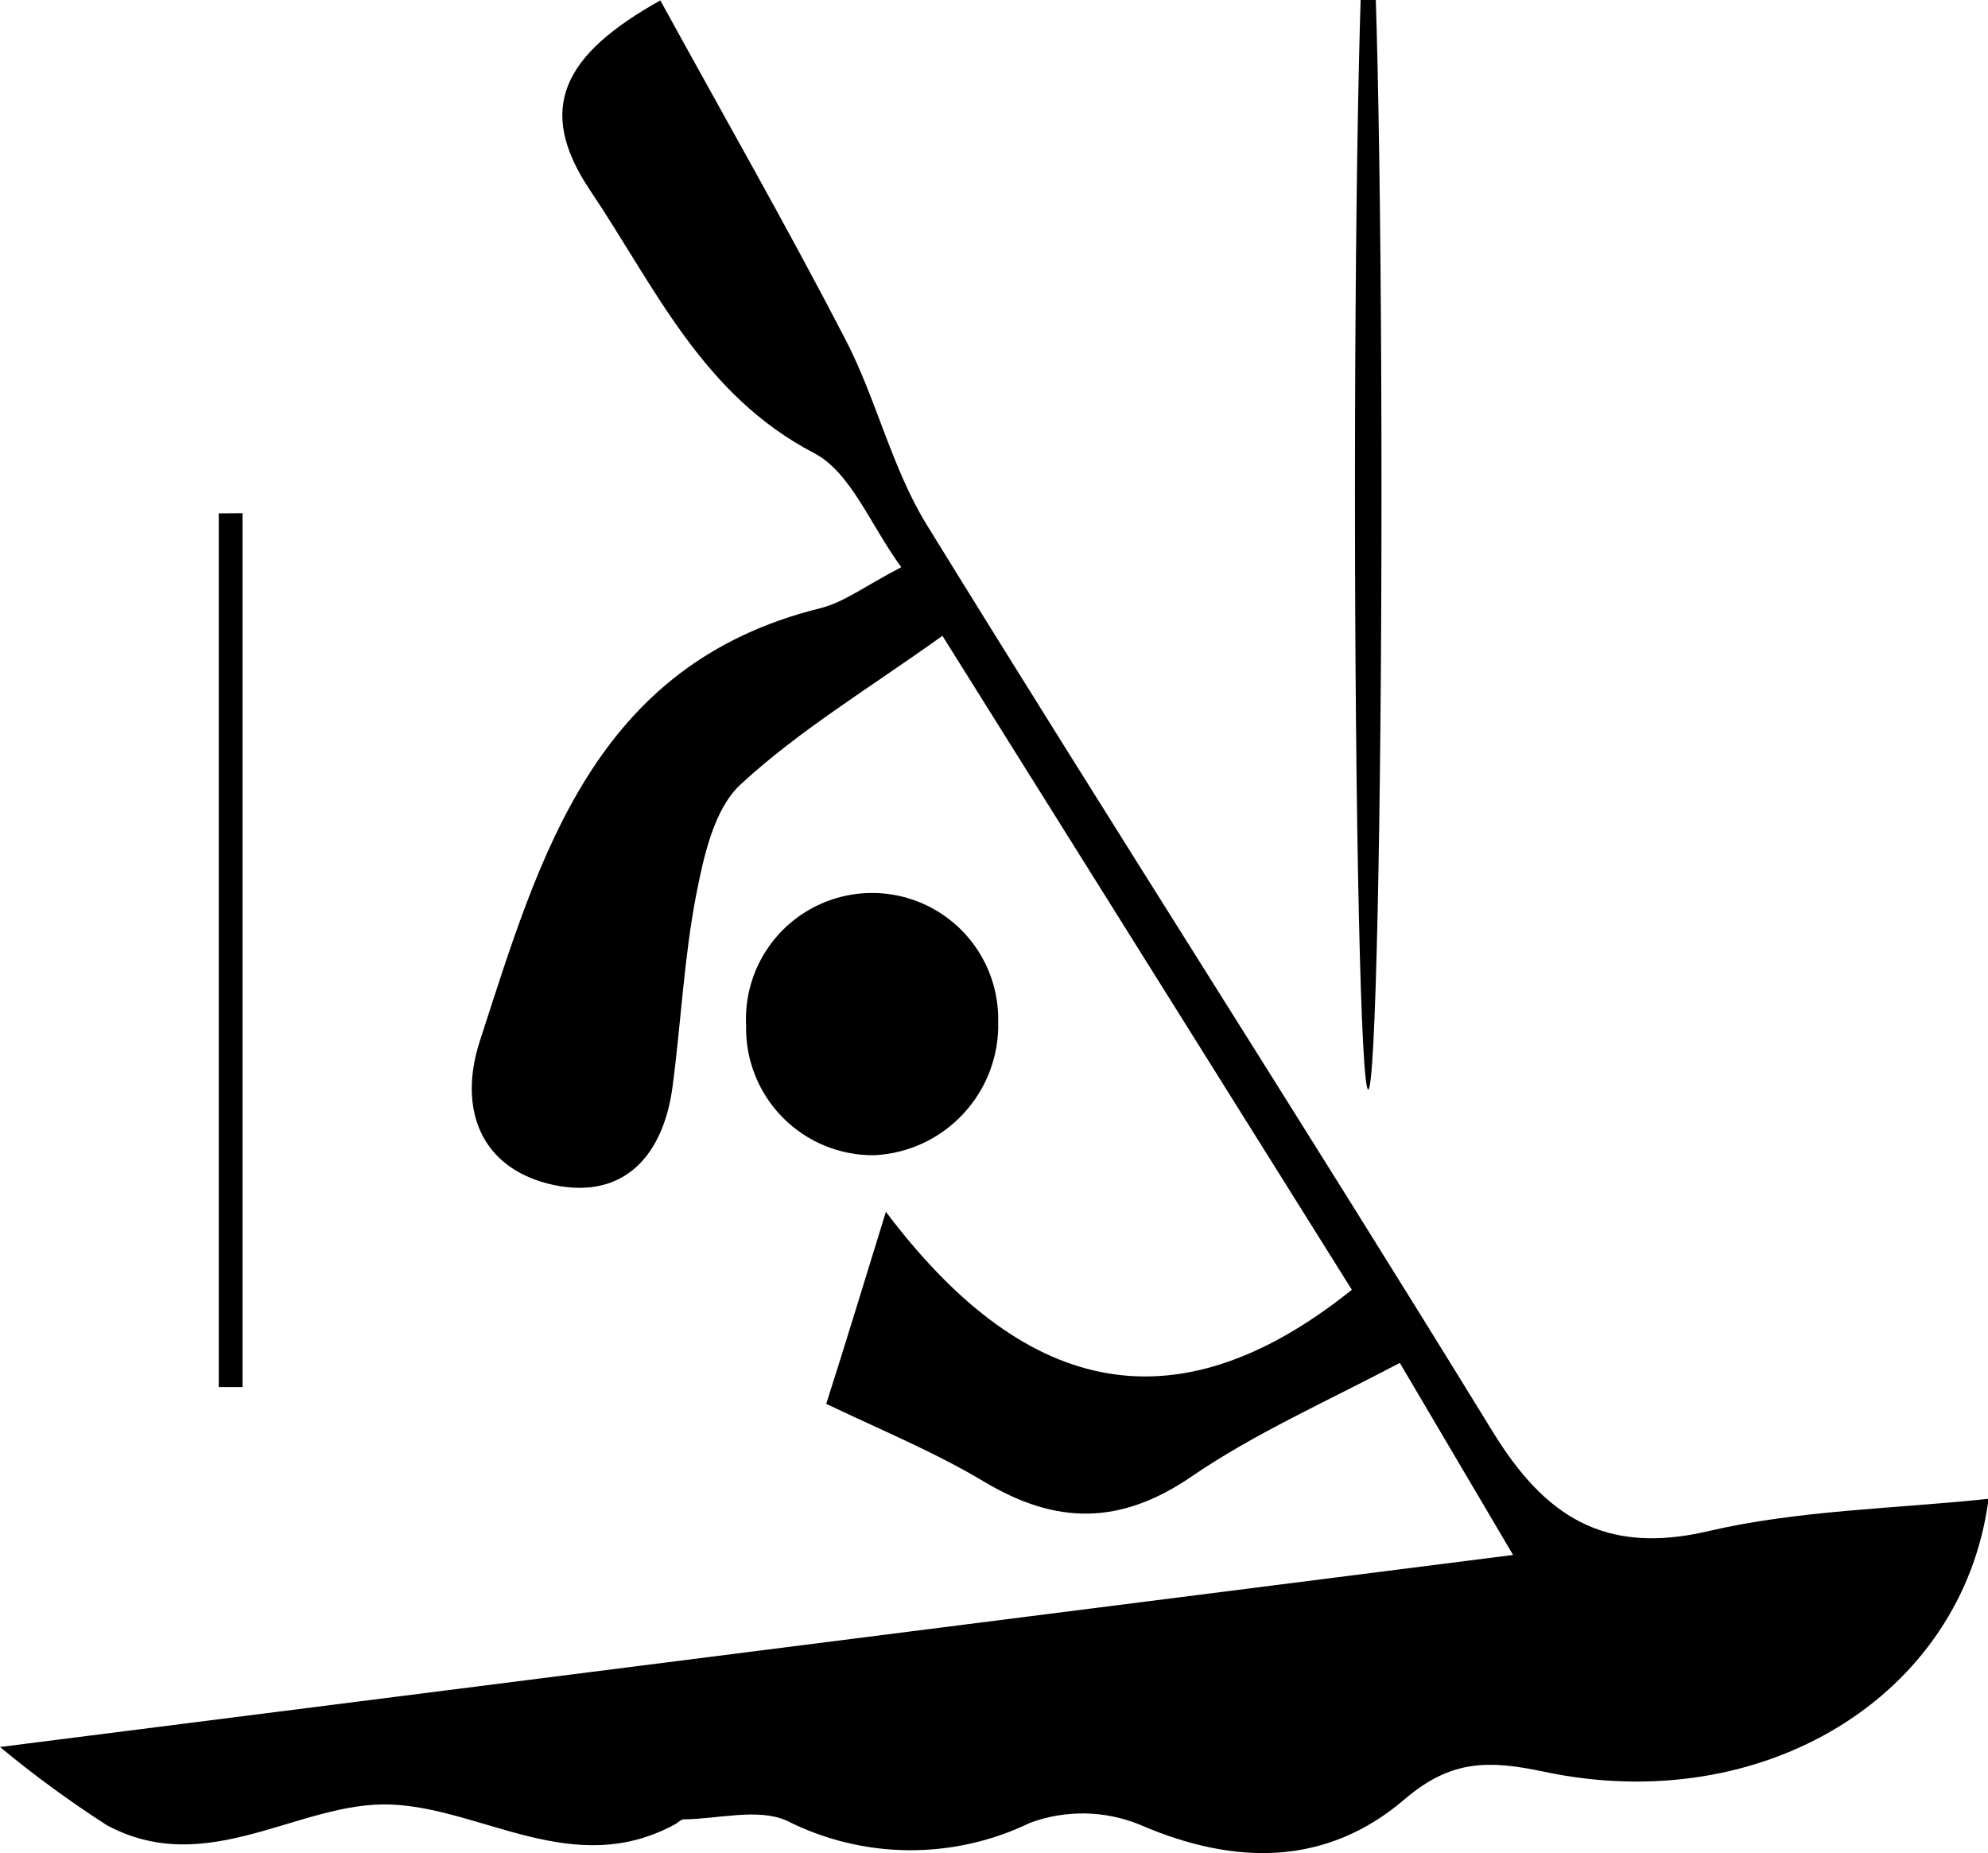
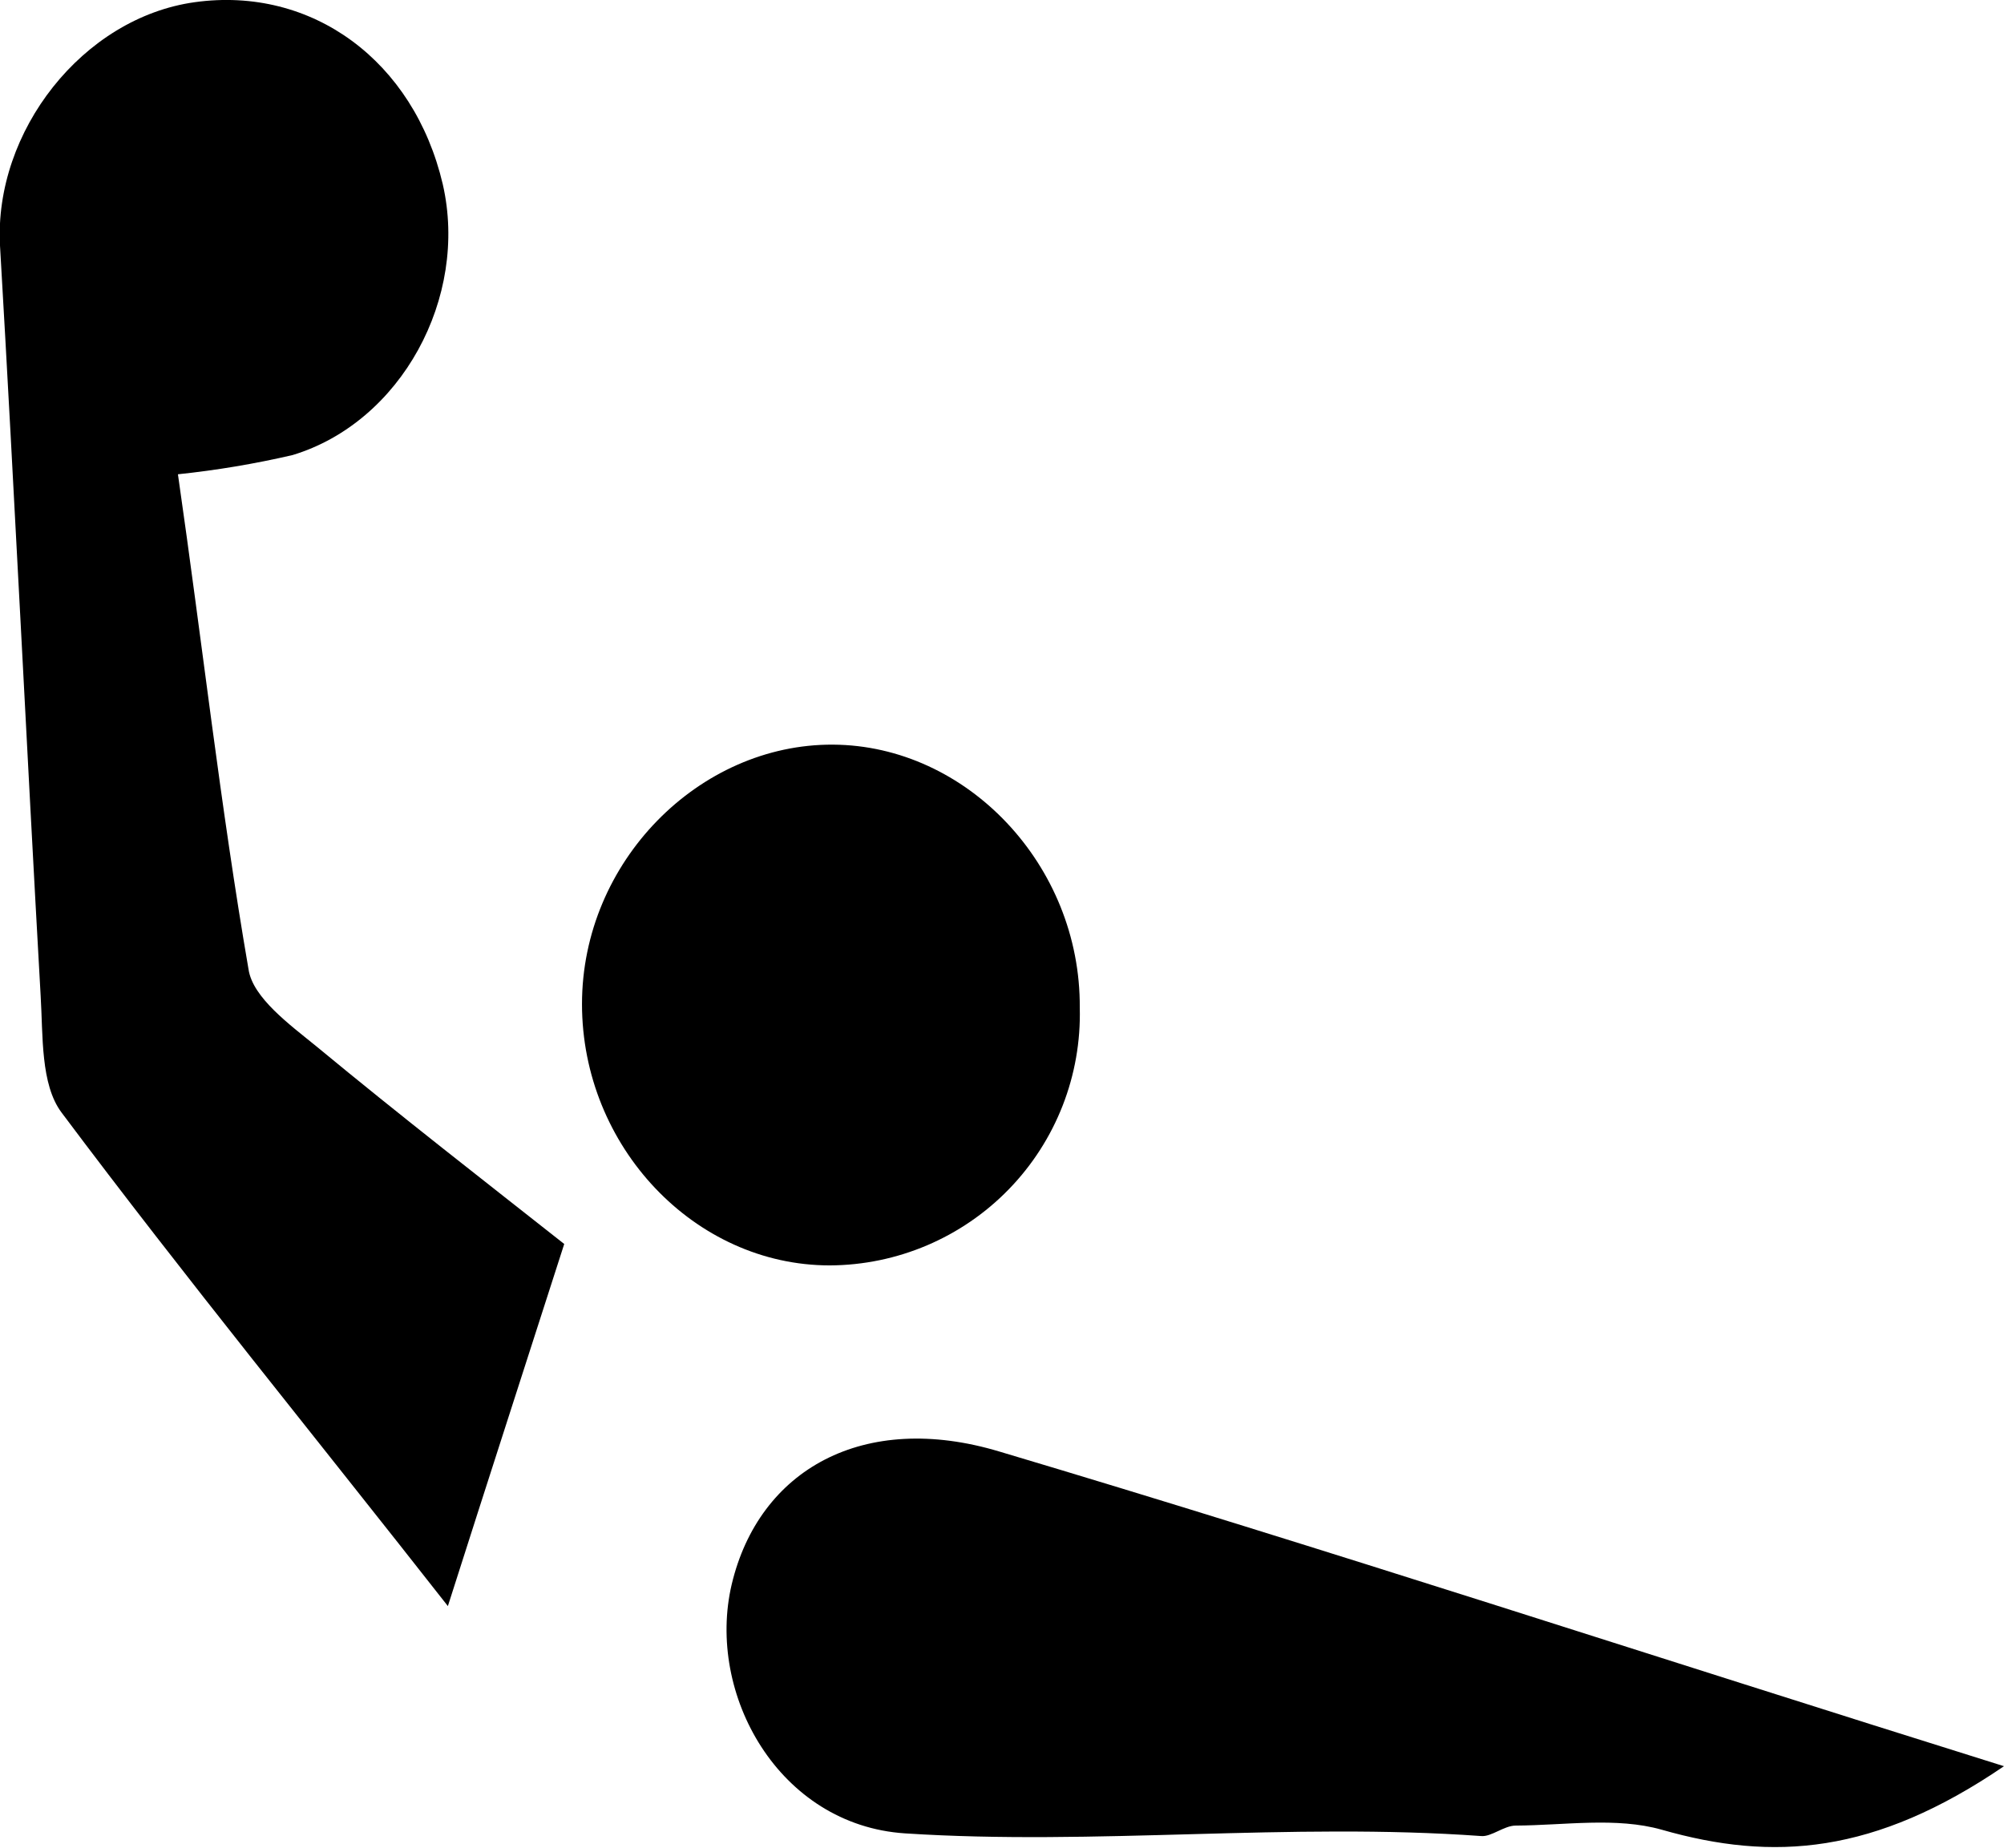
- <svg xmlns="http://www.w3.org/2000/svg" viewBox="0 0 101.97 95.01">
+ <svg xmlns="http://www.w3.org/2000/svg" viewBox="0 0 82.33 75.91">
  <g id="Ebene_2" data-name="Ebene 2">
    <g id="Ebene_1-2" data-name="Ebene 1">
-       <path d="M102,76.87c-1.32,10.13-11.58,16.37-22.79,14-2.83-.6-4.77-.63-7.14,1.39-4,3.44-8.69,3.45-13.59,1.33a7.77,7.77,0,0,0-5.65-.1,14.05,14.05,0,0,1-12.47-.11c-1.47-.66-3.5-.09-5.28-.07-.15,0-.29.16-.43.24-5.21,2.86-9.89-.81-14.59-1s-9.39,3.85-14.58,1.06A56.32,56.32,0,0,1,0,89.6l77.61-9.85L71.8,69.9c-3.79,2-7.46,3.62-10.7,5.84-3.66,2.5-6.94,2.45-10.61.26-2.53-1.52-5.29-2.65-8.11-4,1-3.13,1.84-5.9,3.06-9.85,6.88,9.13,14.59,11.46,23.9,4l-21-33.54C44.57,35.31,41,37.45,38,40.22c-1.37,1.25-1.9,3.68-2.29,5.67-.63,3.26-.78,6.6-1.22,9.89-.48,3.5-2.49,5.74-6.07,5-3.8-.81-4.93-3.93-3.81-7.38,3.08-9.49,5.84-19.32,17.44-22.2,1.24-.3,2.34-1.16,4.18-2.11-1.58-2.15-2.58-4.86-4.47-5.85-5.76-3-8.17-8.54-11.48-13.46-2.86-4.25-1.34-7,3.59-9.76,3.23,5.89,6.48,11.57,9.49,17.38,1.59,3.06,2.37,6.57,4.16,9.49C57.1,42.44,67,57.85,76.56,73.42c2.66,4.33,5.71,6.36,11.06,5.11C92.24,77.45,97.1,77.39,102,76.87Z" />
-       <path d="M44.83,59.25a6.51,6.51,0,0,1-6.56-6.64,6.47,6.47,0,1,1,12.93-.23A6.69,6.69,0,0,1,44.83,59.25Z" />
-       <path d="M12.44,26.32V71.14H11.22V26.33Z" />
-       <ellipse cx="70.18" cy="25.17" rx="0.68" ry="30.71" />
+       <path d="M23.18,51.12C21.51,56.32,20.1,60.67,18.4,66,13,59.11,7.62,52.52,2.53,45.72c-.87-1.16-.76-3.17-.86-4.8C1.09,30.64.6,20.37,0,10.09-.25,5.4,3.4.73,8,.09c4.82-.67,9,2.41,10.19,7.48,1.07,4.66-1.71,9.78-6.17,11.13a38.62,38.62,0,0,1-4.71.79c1,6.94,1.75,13.67,2.9,20.34C10.38,41,11.91,42.11,13,43,16.47,45.87,20,48.61,23.18,51.12Z" />
+       <path d="M82.33,72.58C77,76.21,72.85,76.5,68.27,75.19c-1.87-.53-4-.18-6-.17-.48,0-1,.47-1.42.43-7.9-.57-15.83.4-23.67-.11C32,75,29,69.62,30.06,65.11c1.12-4.72,5.42-7.14,11-5.46C54.45,63.64,67.69,68,82.33,72.58Z" />
+       <path d="M44.36,41.41A10.32,10.32,0,0,1,34.09,52c-5.56,0-10.18-4.89-10.18-10.74s4.81-10.69,10.31-10.66S44.4,35.55,44.36,41.41Z" />
    </g>
  </g>
</svg>
